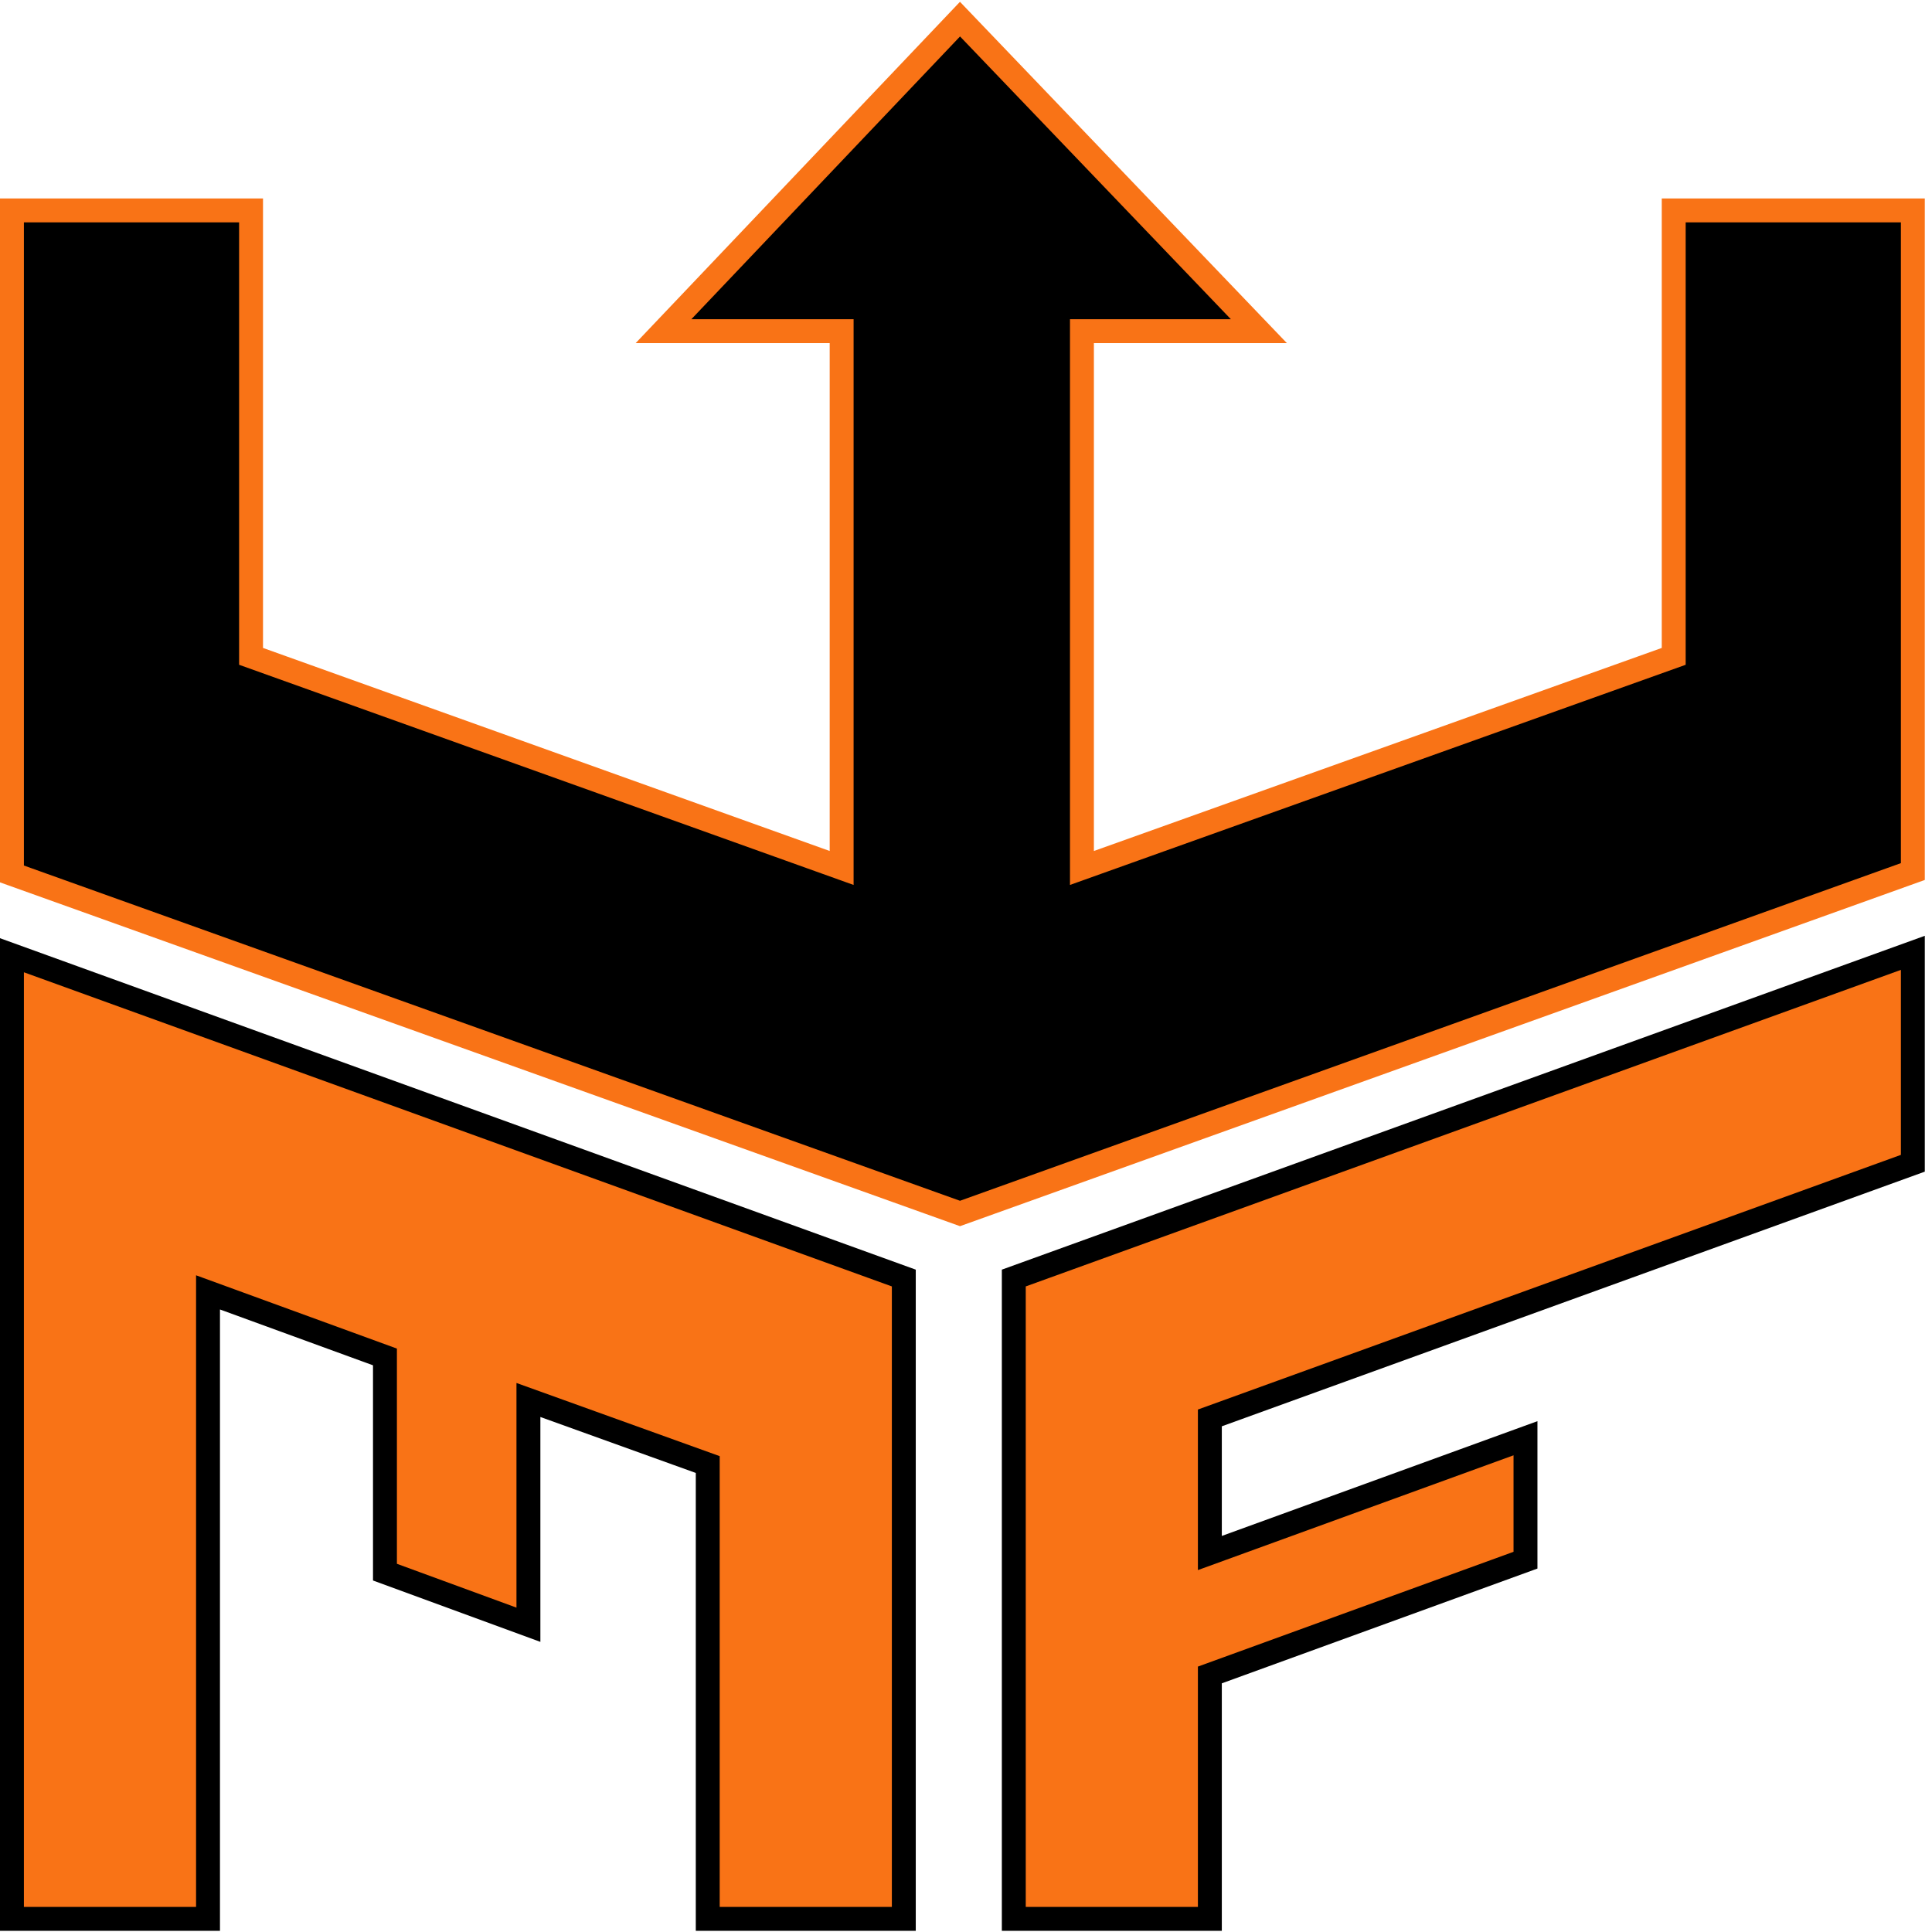
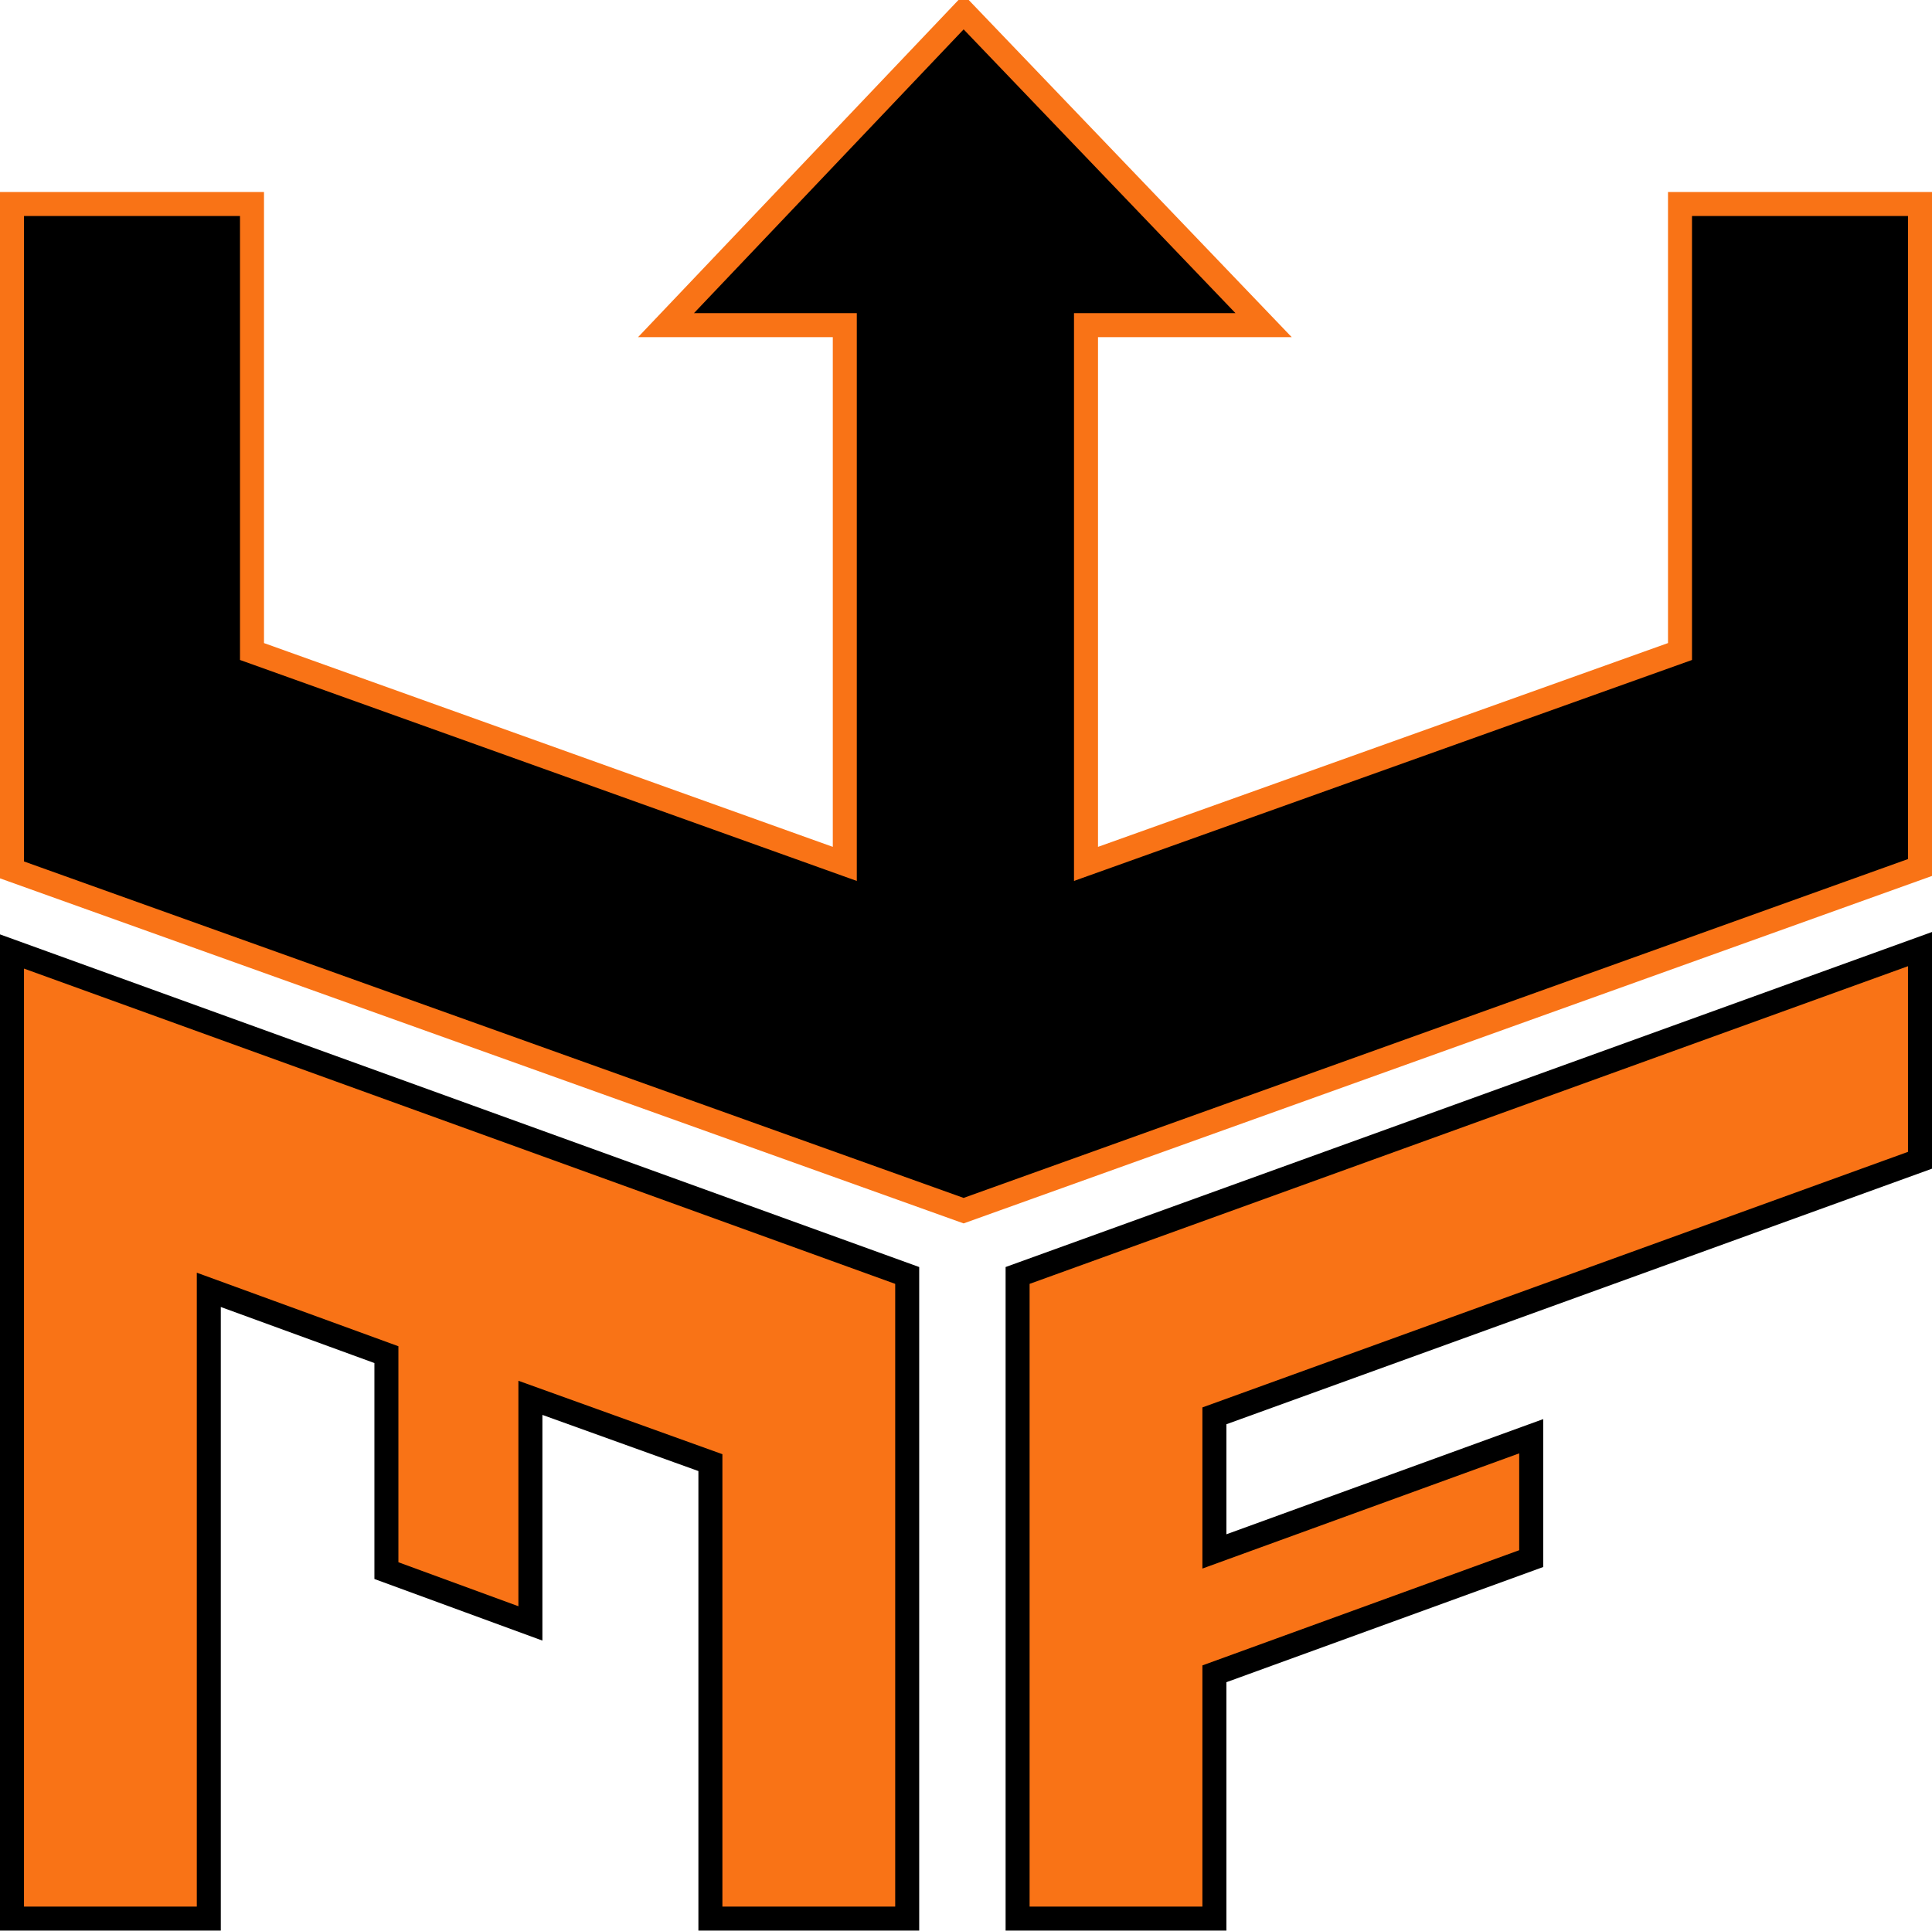
- <svg xmlns="http://www.w3.org/2000/svg" width="805" height="808" viewBox="0 0 805 808" fill="none">
+ <svg xmlns="http://www.w3.org/2000/svg" fill="none" viewBox="0 3 805 804.5">
  <path d="M5 802.5V400V399.5L378 534.5V802.5H296V612.5L221 585.5V679.5L161 657.5V567.5L87 540.5V802.5H5Z" fill="#F97316" stroke="black" stroke-width="10" />
  <path d="M424 802.5V534.5L800 398.5V486.5L506 593V649.5L638 601.5V652.5L506 700.5V802.5H424Z" fill="#F97316" stroke="black" stroke-width="10" />
  <path d="M5 365.5V88H105V274.5L352 363V138.5H277.5L401.5 8L526.5 138.5H452.5V363L700 274.5V88H800V364.5L401.5 507.5L5 365.5Z" fill="black" stroke="#F97316" stroke-width="10" />
</svg>
